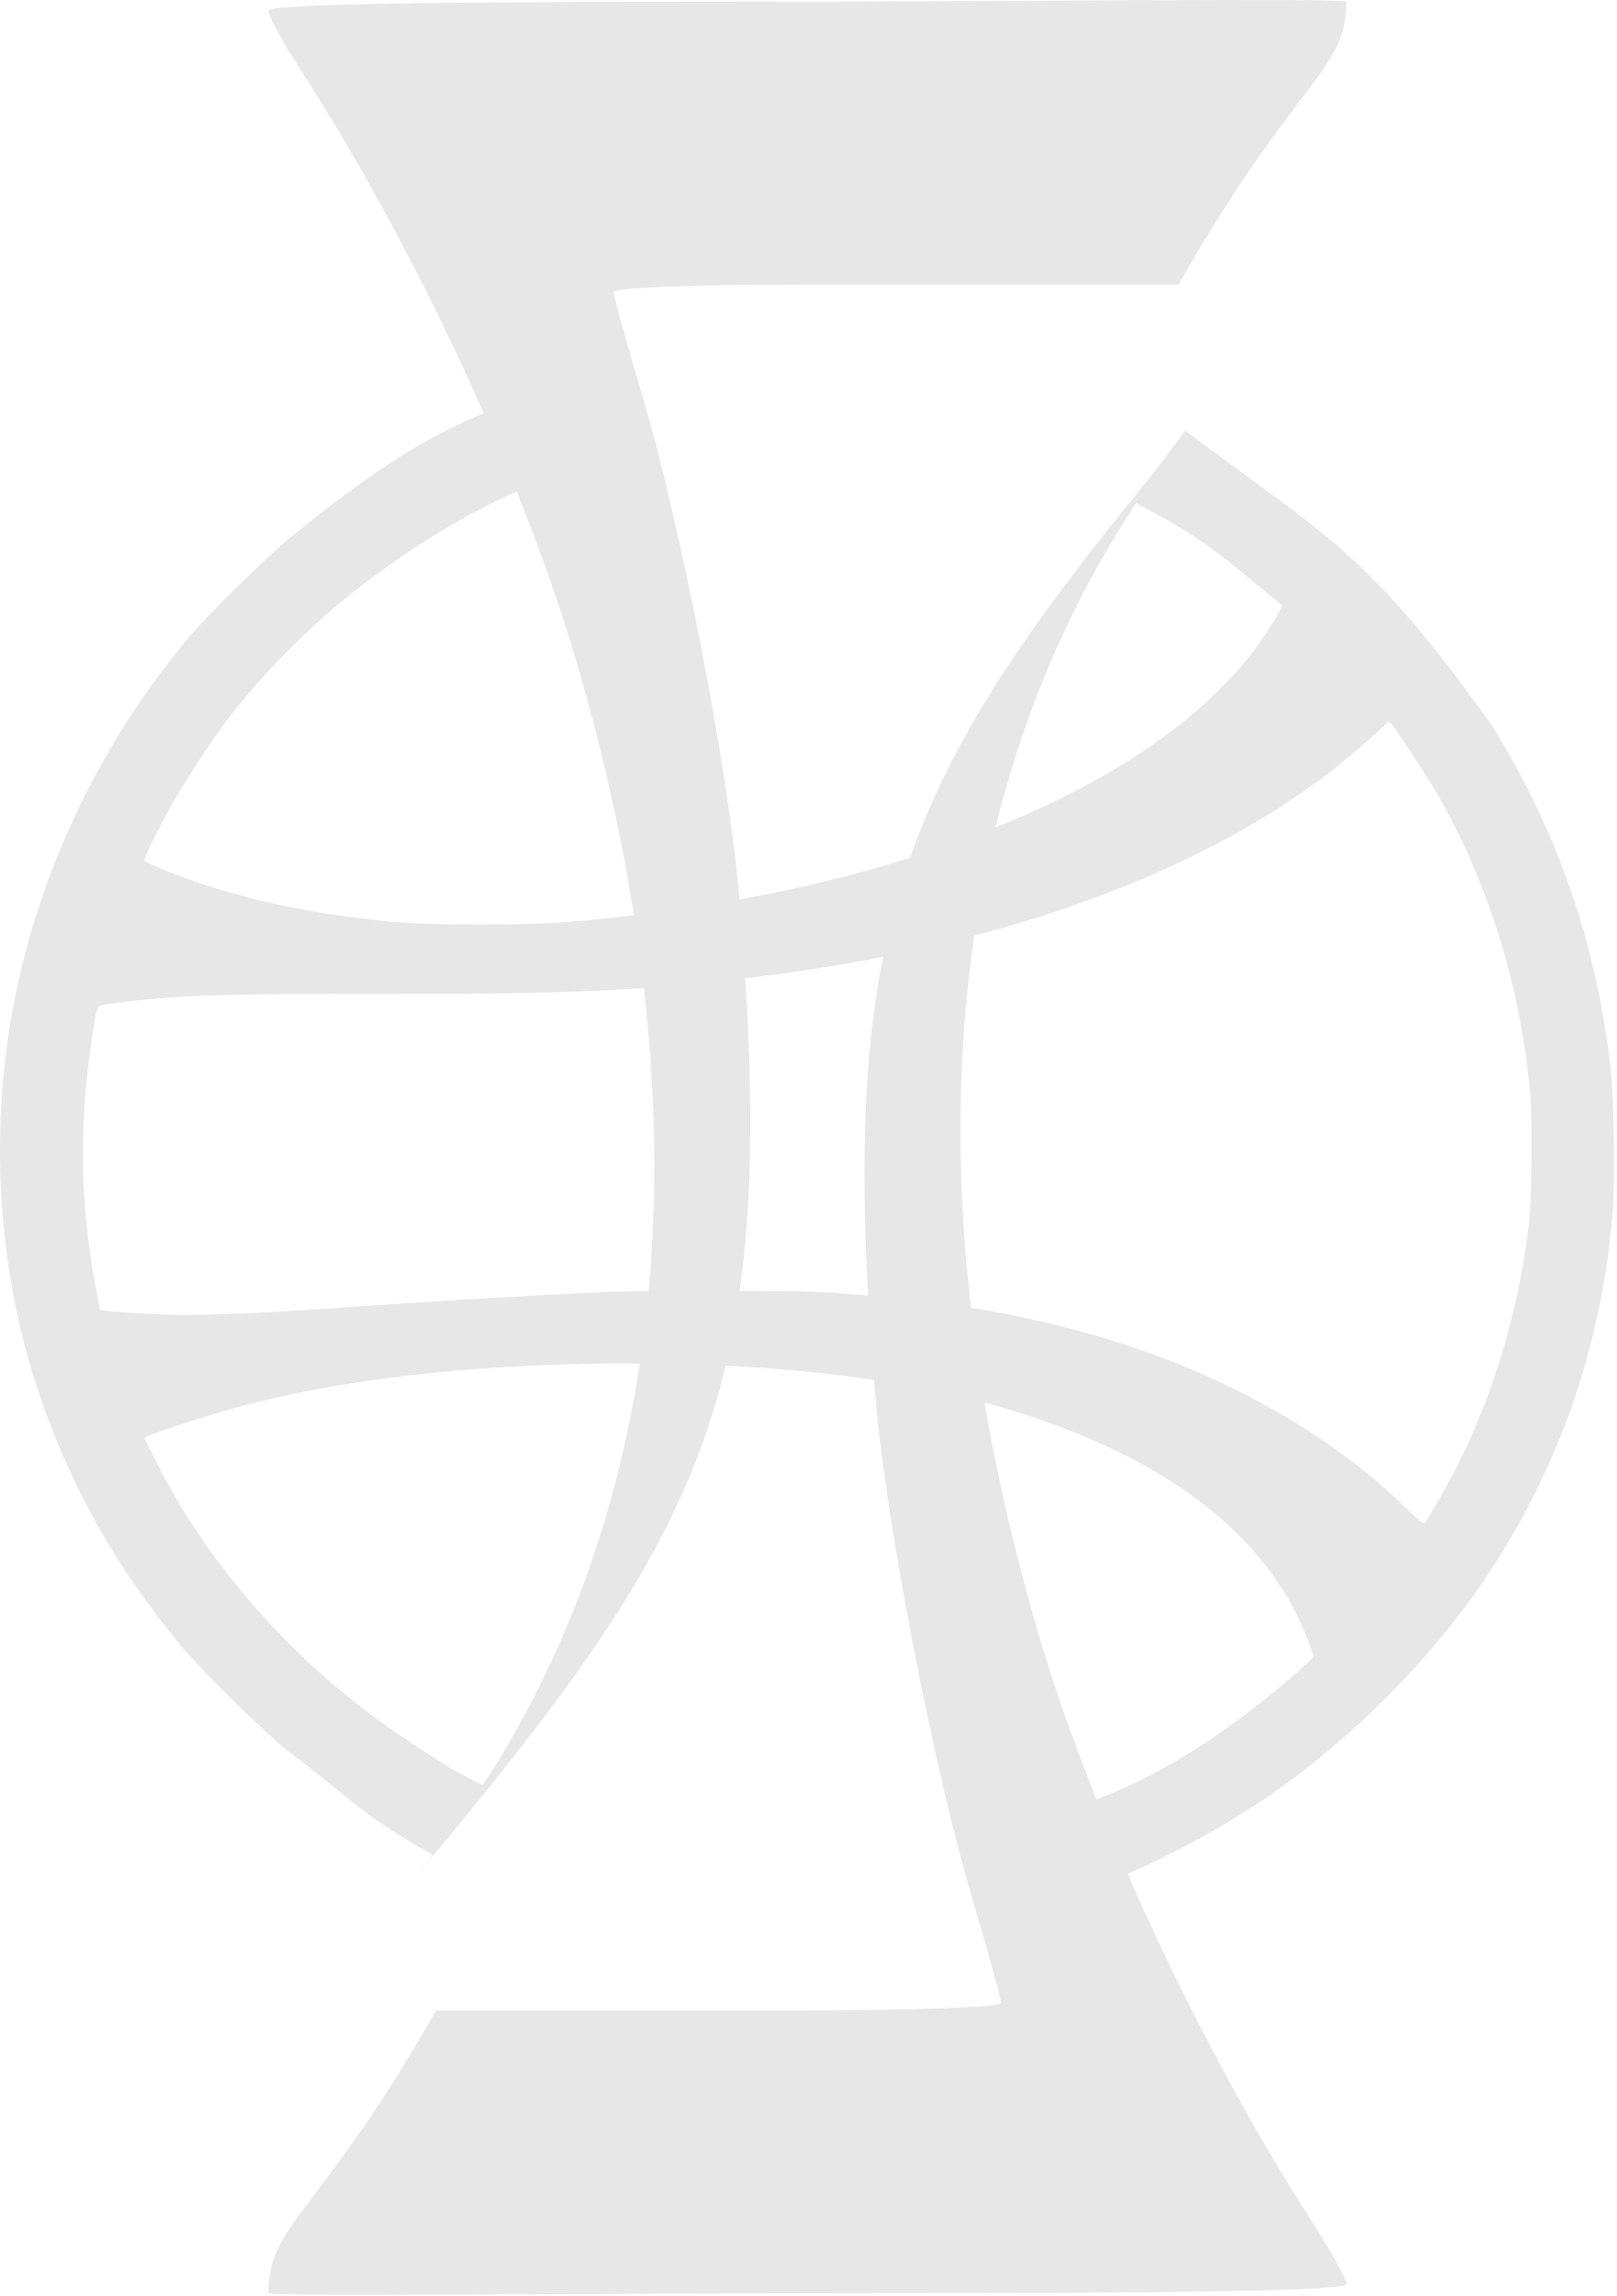
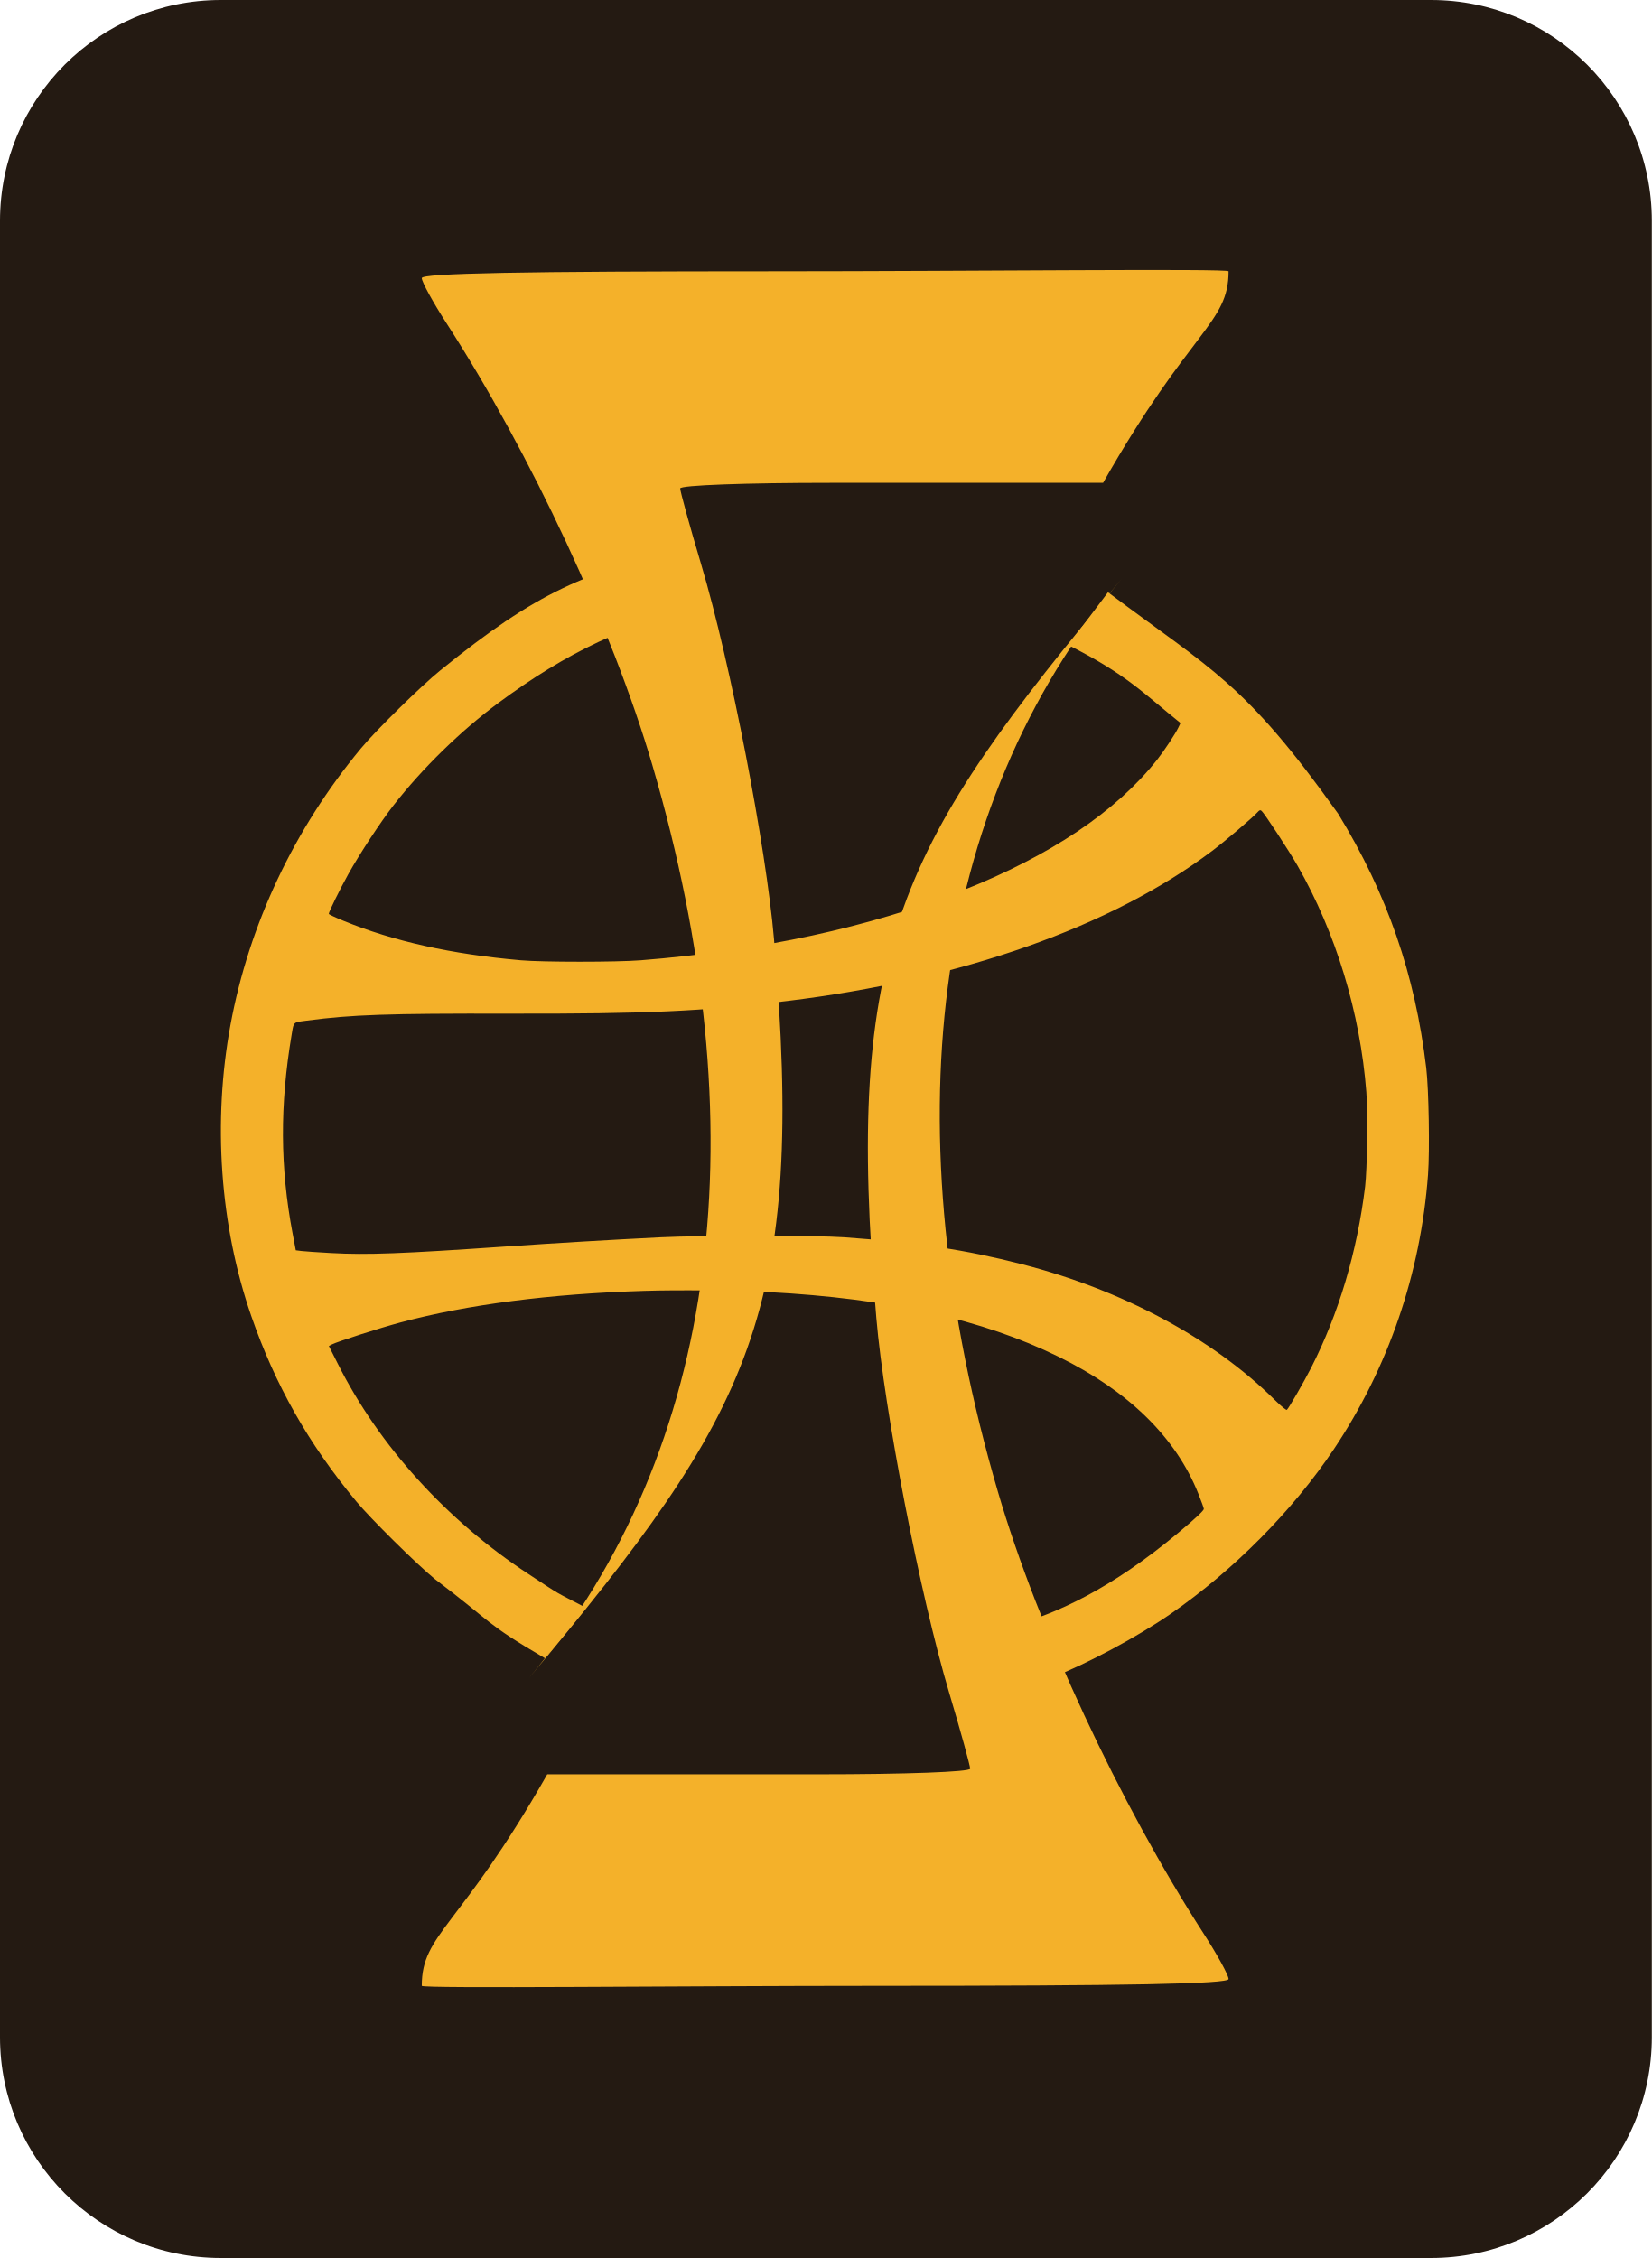
- <svg xmlns="http://www.w3.org/2000/svg" width="493" height="700" viewBox="0 0 493 700" fill="none">
-   <path fill-rule="evenodd" clip-rule="evenodd" d="M410.553 696.335C410.553 694.807 406.02 686.535 400.481 677.957C366.071 624.672 332.874 553.399 316.601 497.878C273.527 350.916 288.452 219.745 366.874 125.968C276.058 234.565 253.997 274.714 267.045 427.013C270.268 464.623 284.771 539.612 296.689 579.592C301.406 595.412 305.266 609.387 305.266 610.644C305.266 611.955 278.909 612.928 243.459 612.928H132.967C97.258 675.747 81.842 677.712 81.842 699.113C81.842 700.31 187.618 699.113 266.724 699.113C369.78 699.113 410.553 698.325 410.553 696.335Z" fill="#E7E7E7" />
-   <path fill-rule="evenodd" clip-rule="evenodd" d="M81.841 3.31C81.841 4.838 86.374 13.11 91.913 21.688C126.323 74.973 159.52 146.246 175.792 201.767C218.867 348.729 203.941 479.901 125.52 573.677C216.335 465.08 238.396 424.931 225.348 272.632C222.126 235.022 207.623 160.033 195.705 120.053C190.987 104.233 187.128 90.258 187.128 89.001C187.128 87.691 213.485 86.717 248.935 86.717L359.427 86.717C395.135 23.898 410.552 21.933 410.552 0.532C410.552 -0.665 304.776 0.532 225.67 0.532C122.613 0.532 81.841 1.32 81.841 3.31Z" fill="#E7E7E7" />
-   <path fill-rule="evenodd" clip-rule="evenodd" d="M89.375 163.157C128.87 131.159 148.266 122.831 192.422 112.744C194.104 118.097 193.926 119.166 193.773 120.09C193.544 121.465 195.848 124.093 199.464 136.915C165.968 143.379 140.261 156.259 113.018 176.431C97.707 187.768 82.032 203.079 70.311 218.145C65.104 224.838 56.398 238.091 51.93 246.125C48.421 252.437 43.953 261.524 43.953 262.35C43.953 262.554 46.615 263.811 49.87 265.142C70.367 273.532 93.934 278.78 122.213 281.254C131.159 282.037 161.093 282.038 171.006 281.256C219.973 277.394 264.484 267.76 301.96 252.911C337.961 238.646 364.77 220.647 381.451 199.54C384.329 195.898 388.886 188.992 390.121 186.4L390.978 184.602C375.714 172.36 369.046 164.824 345.255 152.833L361.433 131.326C403.823 163.157 417.009 167.869 455.184 221.526C475.154 254.141 486.551 287.024 491.095 325.137C492.136 333.863 492.552 358.866 491.819 368.645C488.802 408.91 475.651 447.237 453.461 480.432C436.732 505.458 412.589 529.822 386.947 547.554C373.347 556.96 353.032 567.842 338.346 573.589C290.527 592.303 351.917 580.119 298.815 583.165L295.58 558.612C301.86 553.093 334.739 560.787 390.13 514.457C397.072 508.65 400.474 505.47 400.474 504.787C400.474 504.461 399.467 501.674 398.236 498.592C389.074 475.655 369.825 456.788 341.295 442.785C310.192 427.518 272.093 419.027 223.179 416.459C209.72 415.753 186.289 415.518 172.455 415.95C134.096 417.15 100.522 421.497 73.18 428.807C64.84 431.036 47.388 436.635 45.193 437.785L43.989 438.416L47.76 445.899C64.499 479.117 92.045 509.489 125.112 531.185C139.527 540.644 134.943 537.867 148.837 545.099L132.088 565.654C107.345 551.19 110.961 551.38 87.189 533.381C79.847 527.394 60.88 508.649 55.119 501.685C35.57 478.059 22.132 454.324 12.37 426.181C-0.388 389.398 -3.405 347.072 3.912 307.506C11.457 266.706 29.858 227.718 57.032 194.96C63.164 187.568 81.502 169.535 89.375 163.157ZM403.823 236.725C409.184 232.689 420.489 223.049 422.407 220.879C423.149 220.04 423.462 219.952 424.032 220.425C425.123 221.33 435.292 236.839 438.662 242.738C454.297 270.103 464.179 302.623 466.685 334.954C467.34 343.403 467.042 366.427 466.186 373.44C462.941 400.055 455.443 425.218 444.163 447.344C441.206 453.145 435.24 463.494 434.326 464.408C434.062 464.672 431.989 462.975 429.137 460.158C403.877 435.22 367.206 415.572 326.319 405.072C303.412 399.189 284.283 396.297 253.856 394.116C242.562 393.307 195.761 393.31 179.218 394.121C160.335 395.047 135.874 396.497 116.658 397.831C73.674 400.814 59.539 401.346 44.919 400.535C39.472 400.233 34.002 399.857 32.763 399.699L30.511 399.411L29.222 392.601C24.092 365.517 23.972 340.367 28.834 311.497C28.888 311.178 28.937 310.878 28.983 310.598C29.308 308.615 29.475 307.597 30.068 307.009C30.693 306.391 31.791 306.25 34.046 305.96L34.087 305.955C34.377 305.918 34.686 305.878 35.015 305.834C53.436 303.4 67.566 302.918 117.624 303.013C173.255 303.119 196.322 302.062 230.909 297.822C301.937 289.115 362.811 267.606 403.823 236.725Z" fill="#E7E7E7" />
+ <svg xmlns="http://www.w3.org/2000/svg" width="673" height="920" viewBox="-90 -110 673 920" fill="none">
+   <rect x="-90" y="-110" width="673" height="920" rx="90" fill="#241A12" />
+   <path fill-rule="evenodd" clip-rule="evenodd" d="M410.553 696.335C410.553 694.807 406.02 686.535 400.481 677.957C366.071 624.672 332.874 553.399 316.601 497.878C273.527 350.916 288.452 219.745 366.874 125.968C276.058 234.565 253.997 274.714 267.045 427.013C270.268 464.623 284.771 539.612 296.689 579.592C301.406 595.412 305.266 609.387 305.266 610.644C305.266 611.955 278.909 612.928 243.459 612.928H132.967C97.258 675.747 81.842 677.712 81.842 699.113C81.842 700.31 187.618 699.113 266.724 699.113C369.78 699.113 410.553 698.325 410.553 696.335Z" fill="#F4B12A" />
+   <path fill-rule="evenodd" clip-rule="evenodd" d="M81.841 3.31C81.841 4.838 86.374 13.11 91.913 21.688C126.323 74.973 159.52 146.246 175.792 201.767C218.867 348.729 203.941 479.901 125.52 573.677C216.335 465.08 238.396 424.931 225.348 272.632C222.126 235.022 207.623 160.033 195.705 120.053C190.987 104.233 187.128 90.258 187.128 89.001C187.128 87.691 213.485 86.717 248.935 86.717L359.427 86.717C395.135 23.898 410.552 21.933 410.552 0.532C410.552 -0.665 304.776 0.532 225.67 0.532C122.613 0.532 81.841 1.32 81.841 3.31Z" fill="#F4B12A" />
+   <path fill-rule="evenodd" clip-rule="evenodd" d="M89.375 163.157C128.87 131.159 148.266 122.831 192.422 112.744C194.104 118.097 193.926 119.166 193.773 120.09C193.544 121.465 195.848 124.093 199.464 136.915C165.968 143.379 140.261 156.259 113.018 176.431C97.707 187.768 82.032 203.079 70.311 218.145C65.104 224.838 56.398 238.091 51.93 246.125C48.421 252.437 43.953 261.524 43.953 262.35C43.953 262.554 46.615 263.811 49.87 265.142C70.367 273.532 93.934 278.78 122.213 281.254C131.159 282.037 161.093 282.038 171.006 281.256C219.973 277.394 264.484 267.76 301.96 252.911C337.961 238.646 364.77 220.647 381.451 199.54C384.329 195.898 388.886 188.992 390.121 186.4L390.978 184.602C375.714 172.36 369.046 164.824 345.255 152.833L361.433 131.326C403.823 163.157 417.009 167.869 455.184 221.526C475.154 254.141 486.551 287.024 491.095 325.137C492.136 333.863 492.552 358.866 491.819 368.645C488.802 408.91 475.651 447.237 453.461 480.432C436.732 505.458 412.589 529.822 386.947 547.554C373.347 556.96 353.032 567.842 338.346 573.589C290.527 592.303 351.917 580.119 298.815 583.165L295.58 558.612C301.86 553.093 334.739 560.787 390.13 514.457C397.072 508.65 400.474 505.47 400.474 504.787C400.474 504.461 399.467 501.674 398.236 498.592C389.074 475.655 369.825 456.788 341.295 442.785C310.192 427.518 272.093 419.027 223.179 416.459C209.72 415.753 186.289 415.518 172.455 415.95C134.096 417.15 100.522 421.497 73.18 428.807C64.84 431.036 47.388 436.635 45.193 437.785L43.989 438.416L47.76 445.899C64.499 479.117 92.045 509.489 125.112 531.185C139.527 540.644 134.943 537.867 148.837 545.099L132.088 565.654C107.345 551.19 110.961 551.38 87.189 533.381C79.847 527.394 60.88 508.649 55.119 501.685C35.57 478.059 22.132 454.324 12.37 426.181C-0.388 389.398 -3.405 347.072 3.912 307.506C11.457 266.706 29.858 227.718 57.032 194.96C63.164 187.568 81.502 169.535 89.375 163.157ZM403.823 236.725C409.184 232.689 420.489 223.049 422.407 220.879C423.149 220.04 423.462 219.952 424.032 220.425C425.123 221.33 435.292 236.839 438.662 242.738C454.297 270.103 464.179 302.623 466.685 334.954C467.34 343.403 467.042 366.427 466.186 373.44C462.941 400.055 455.443 425.218 444.163 447.344C441.206 453.145 435.24 463.494 434.326 464.408C434.062 464.672 431.989 462.975 429.137 460.158C403.877 435.22 367.206 415.572 326.319 405.072C303.412 399.189 284.283 396.297 253.856 394.116C242.562 393.307 195.761 393.31 179.218 394.121C160.335 395.047 135.874 396.497 116.658 397.831C73.674 400.814 59.539 401.346 44.919 400.535C39.472 400.233 34.002 399.857 32.763 399.699L30.511 399.411L29.222 392.601C24.092 365.517 23.972 340.367 28.834 311.497C28.888 311.178 28.937 310.878 28.983 310.598C29.308 308.615 29.475 307.597 30.068 307.009C30.693 306.391 31.791 306.25 34.046 305.96L34.087 305.955C34.377 305.918 34.686 305.878 35.015 305.834C53.436 303.4 67.566 302.918 117.624 303.013C173.255 303.119 196.322 302.062 230.909 297.822C301.937 289.115 362.811 267.606 403.823 236.725Z" fill="#F4B12A" />
</svg>
